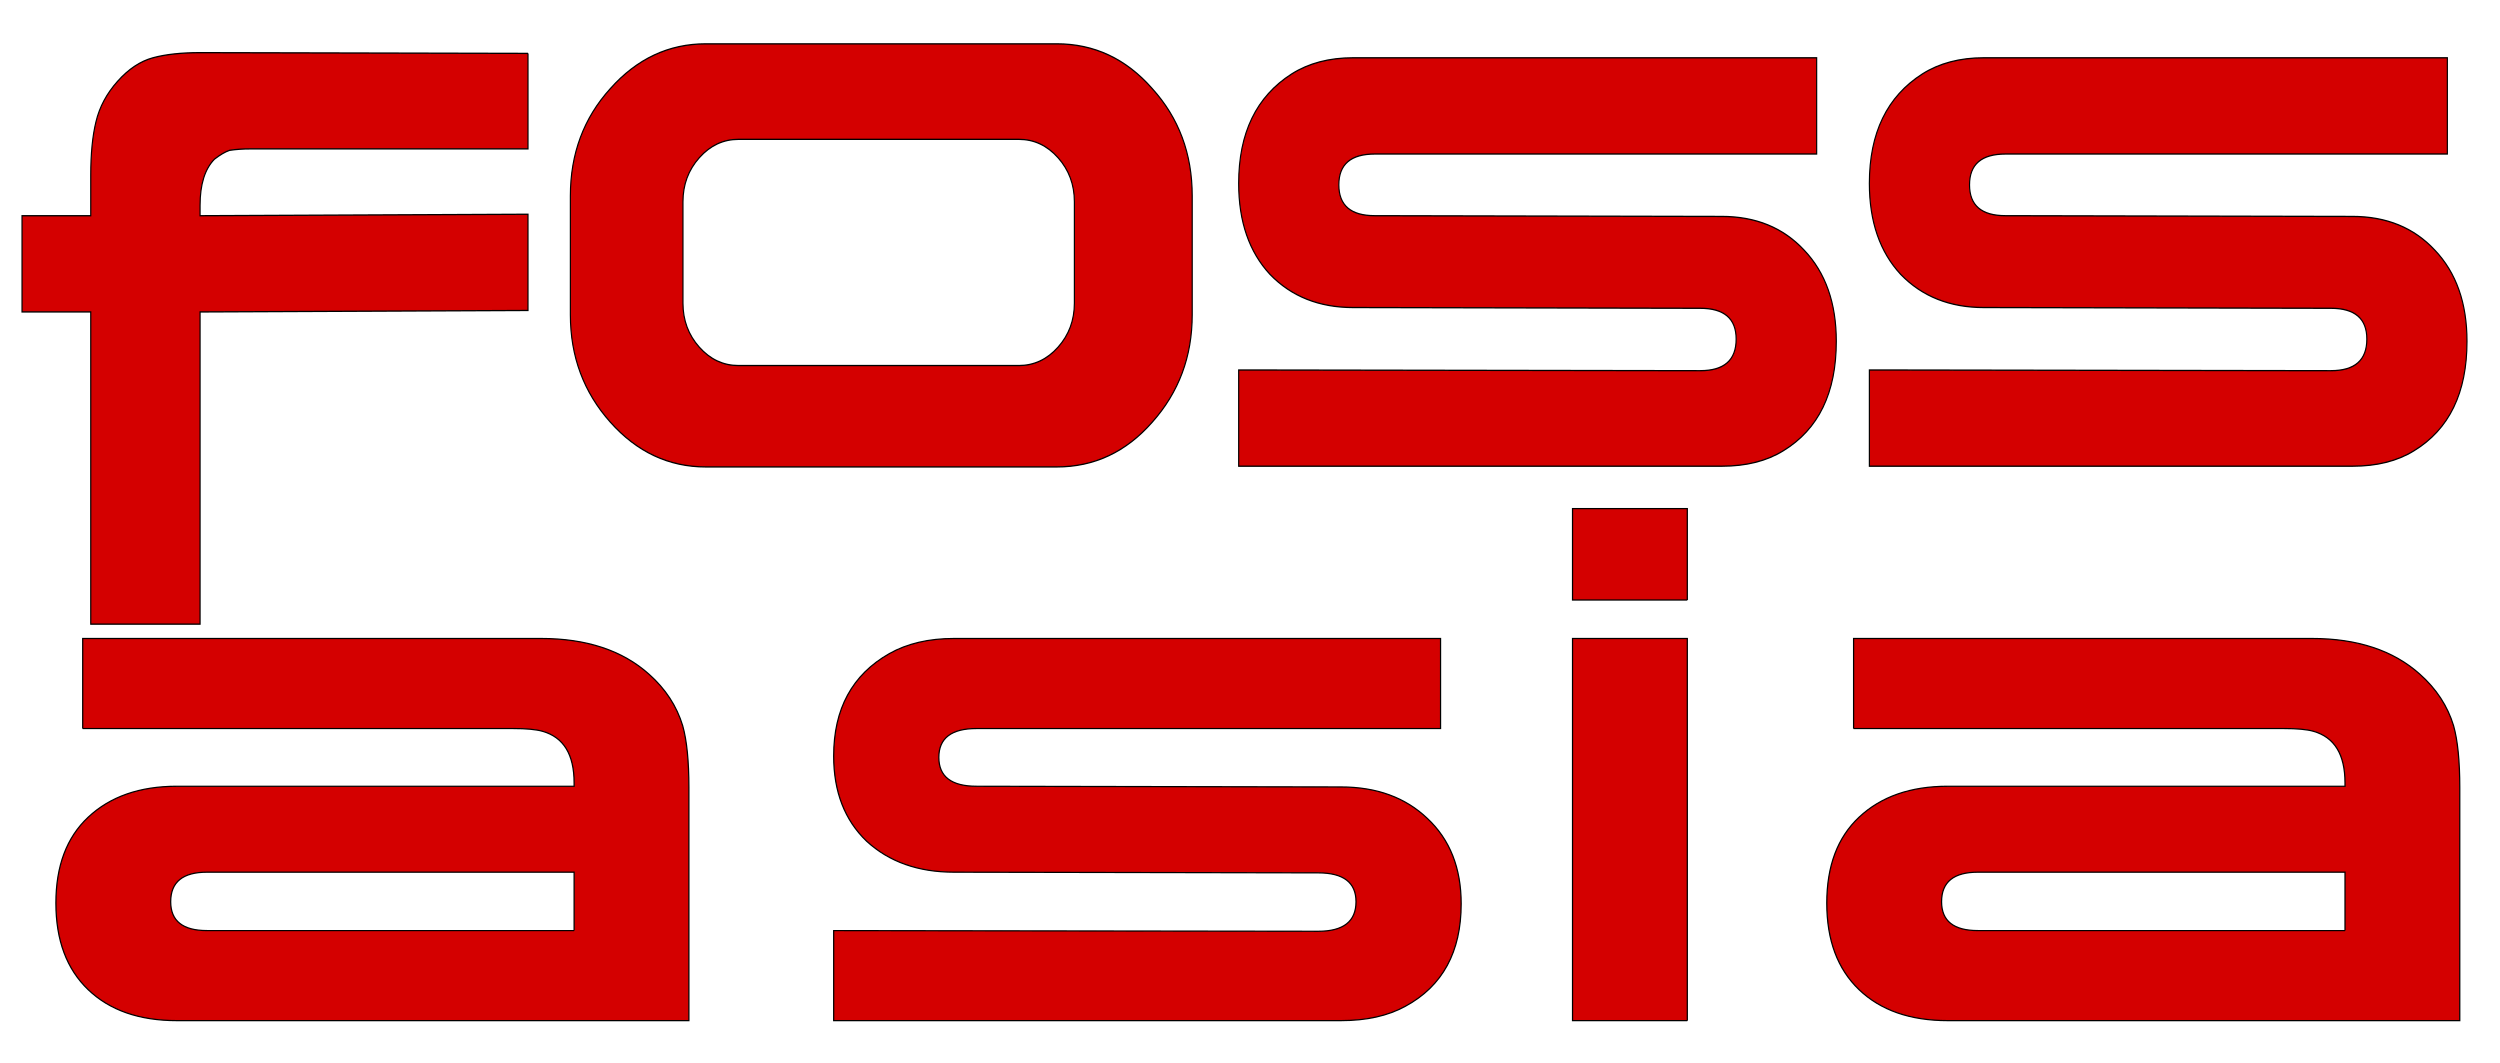
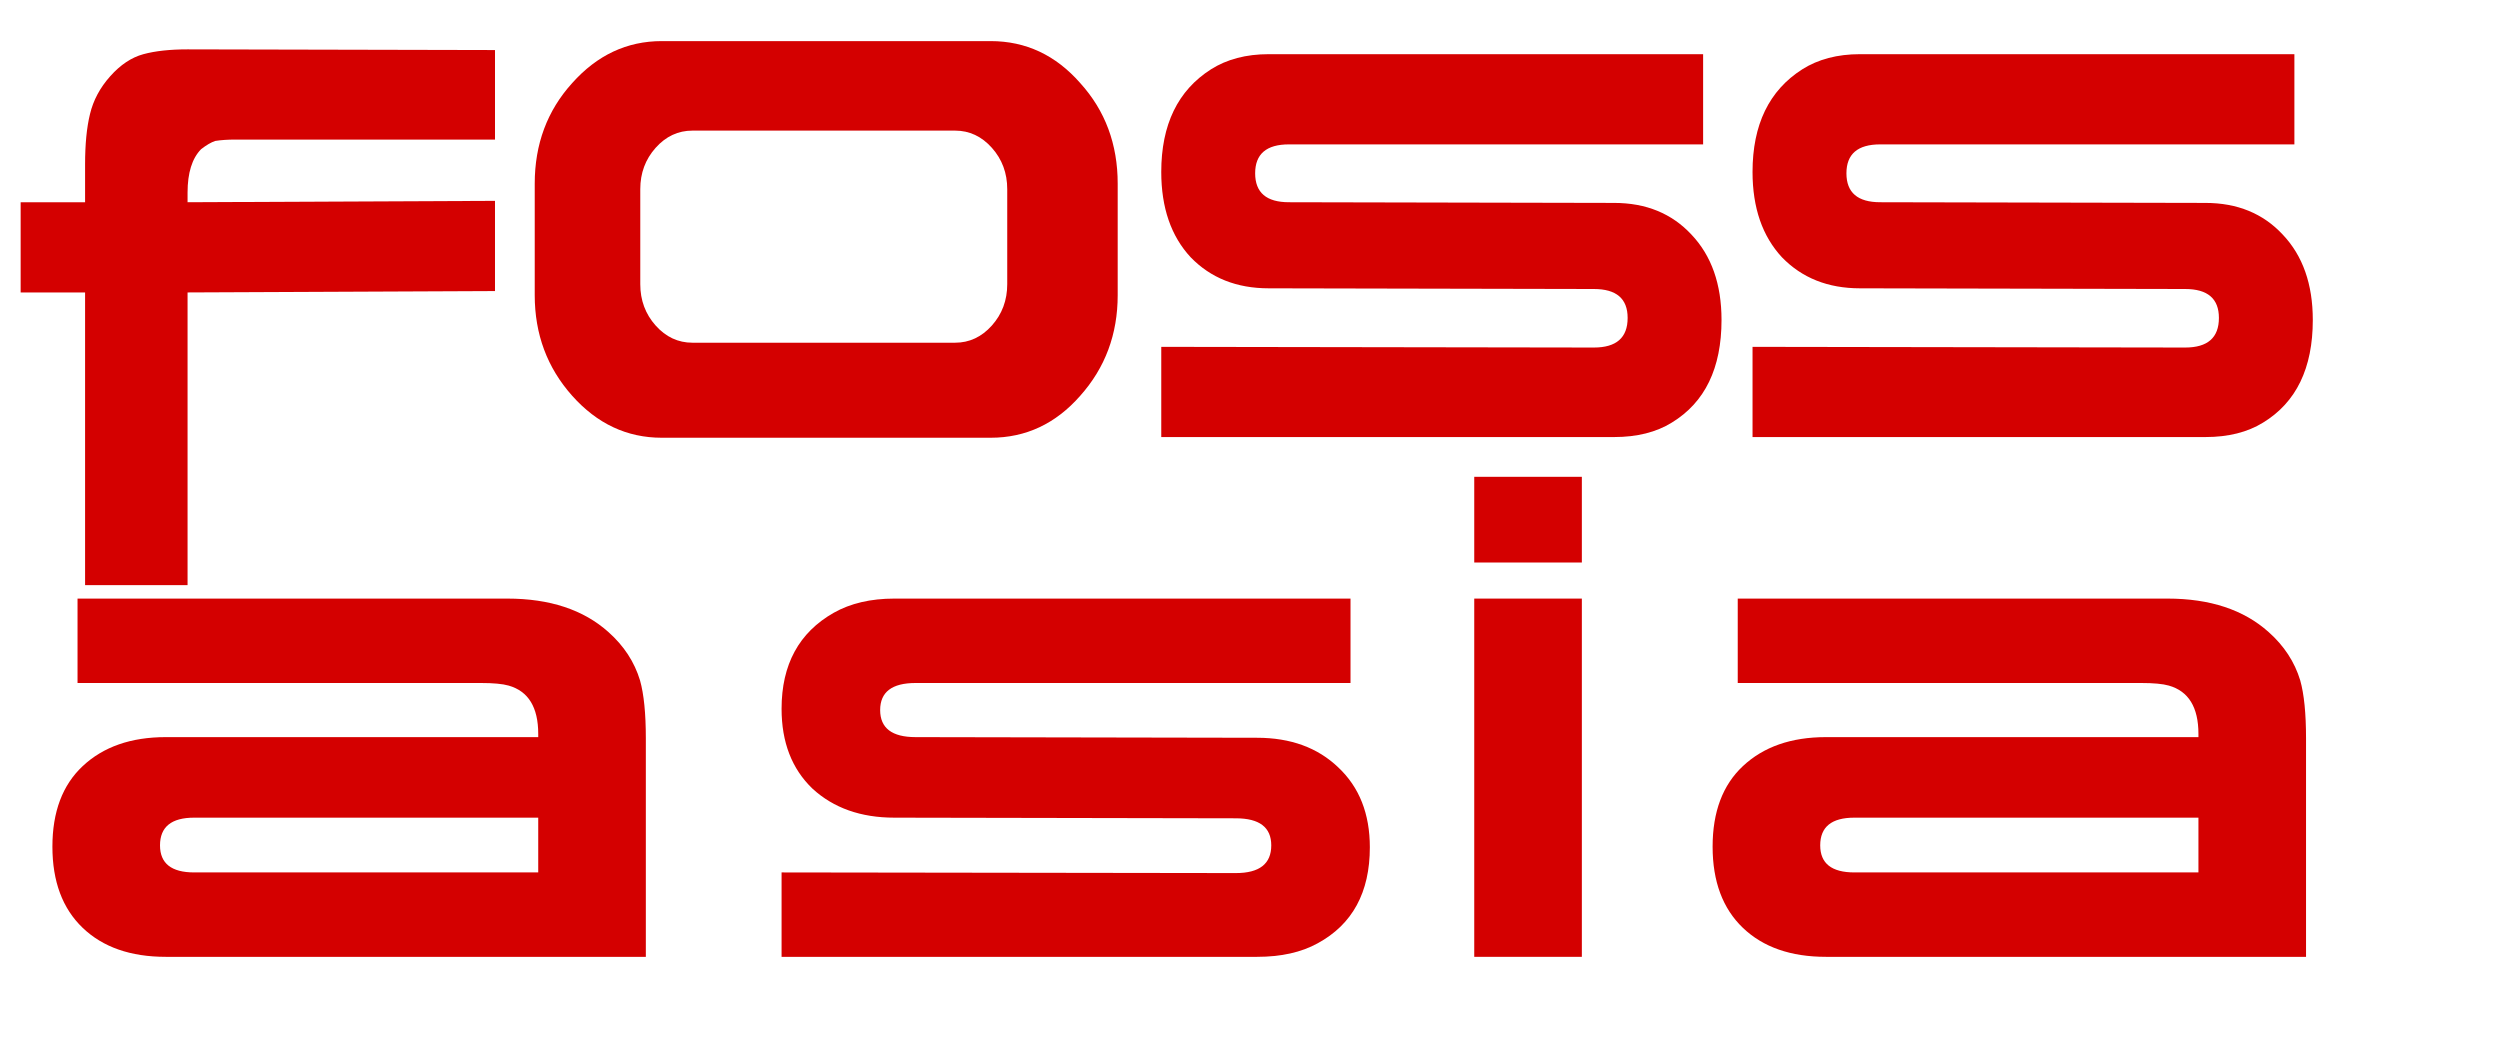
- <svg xmlns="http://www.w3.org/2000/svg" width="400" height="170" id="svg6016" version="1.1">
+ <svg xmlns="http://www.w3.org/2000/svg" width="112.889mm" height="47.978mm" id="svg6016" version="1.1">
  <defs id="defs6018">
    </defs>
  <g id="layer1" transform="translate(-59.32348,-840.3696)">
-     <flowRoot xml:space="preserve" id="flowRoot6032" style="font-size:72px;font-style:normal;font-variant:normal;font-weight:normal;font-stretch:normal;fill:#000000;fill-opacity:1;stroke:none;font-family:Ethnocentric;-inkscape-font-specification:Ethnocentric">
+     <flowRoot xml:space="preserve" id="flowRoot6032" style="font-style:normal;font-variant:normal;font-weight:normal;font-stretch:normal;font-size:72px;font-family:Ethnocentric;-inkscape-font-specification:Ethnocentric;fill:#000000;fill-opacity:1;stroke:none">
      <flowRegion id="flowRegion6034">
        <rect id="rect6036" width="923.171" height="320.732" x="-165.854" y="103.582" />
      </flowRegion>
      <flowPara id="flowPara6038" />
    </flowRoot>
-     <flowRoot xml:space="preserve" id="flowRoot6046" style="font-size:72px;font-style:normal;font-variant:normal;font-weight:normal;font-stretch:normal;fill:#000000;fill-opacity:1;stroke:none;font-family:Ethnocentric;-inkscape-font-specification:Ethnocentric">
+     <flowRoot xml:space="preserve" id="flowRoot6046" style="font-style:normal;font-variant:normal;font-weight:normal;font-stretch:normal;font-size:72px;font-family:Ethnocentric;-inkscape-font-specification:Ethnocentric;fill:#000000;fill-opacity:1;stroke:none">
      <flowRegion id="flowRegion6048">
        <rect id="rect6050" width="917.073" height="268.293" x="28.049" y="76.752" />
      </flowRegion>
      <flowPara id="flowPara6052" />
    </flowRoot>
-     <flowRoot xml:space="preserve" id="flowRoot6054" style="font-size:72px;font-style:normal;font-variant:normal;font-weight:normal;font-stretch:normal;fill:#000000;fill-opacity:1;stroke:none;font-family:Ethnocentric;-inkscape-font-specification:Ethnocentric">
+     <flowRoot xml:space="preserve" id="flowRoot6054" style="font-style:normal;font-variant:normal;font-weight:normal;font-stretch:normal;font-size:72px;font-family:Ethnocentric;-inkscape-font-specification:Ethnocentric;fill:#000000;fill-opacity:1;stroke:none">
      <flowRegion id="flowRegion6056">
        <rect id="rect6058" width="713.415" height="148.78" x="25.61" y="81.63" />
      </flowRegion>
      <flowPara id="flowPara6060" />
    </flowRoot>
-     <flowRoot xml:space="preserve" id="flowRoot6062" style="font-size:72px;font-style:normal;font-variant:normal;font-weight:normal;font-stretch:normal;fill:#000000;fill-opacity:1;stroke:none;font-family:Ethnocentric;-inkscape-font-specification:Ethnocentric">
+     <flowRoot xml:space="preserve" id="flowRoot6062" style="font-style:normal;font-variant:normal;font-weight:normal;font-stretch:normal;font-size:72px;font-family:Ethnocentric;-inkscape-font-specification:Ethnocentric;fill:#000000;fill-opacity:1;stroke:none">
      <flowRegion id="flowRegion6064">
        <rect id="rect6066" width="691.463" height="115.854" x="47.561" y="120.655" />
      </flowRegion>
      <flowPara id="flowPara6068" />
    </flowRoot>
-     <flowRoot xml:space="preserve" id="flowRoot6070" style="font-size:72px;font-style:normal;font-variant:normal;font-weight:normal;font-stretch:normal;fill:#000000;fill-opacity:1;stroke:none;font-family:Ethnocentric;-inkscape-font-specification:Ethnocentric" transform="translate(0,802.3622)">
+     <flowRoot xml:space="preserve" id="flowRoot6070" style="font-style:normal;font-variant:normal;font-weight:normal;font-stretch:normal;font-size:72px;font-family:Ethnocentric;-inkscape-font-specification:Ethnocentric;fill:#000000;fill-opacity:1;stroke:none" transform="translate(0,802.3622)">
      <flowRegion id="flowRegion6072">
        <rect id="rect6074" width="1079.268" height="365.854" x="-91.463" y="-729.268" />
      </flowRegion>
      <flowPara id="flowPara6076" />
    </flowRoot>
    <g id="g2865" transform="matrix(1.047291,0,0,1.047291,0.719527,-54.48149)">
-       <g transform="scale(0.9439937,1.059329)" style="font-size:76.272px;font-style:normal;font-variant:normal;font-weight:normal;font-stretch:normal;line-height:20%;writing-mode:lr-tb;fill:#000000;fill-opacity:1;stroke:none;font-family:spaceman;-inkscape-font-specification:spaceman" id="text6026">
-         <path d="m 144.729,814.289 0,13.771 -44.81,0 c -1.342,5e-5 -2.507,0.071 -3.496,0.212 -0.706,0.212 -1.518,0.636 -2.436,1.271 -1.554,1.412 -2.331,3.637 -2.331,6.674 l 0,1.483 53.072,-0.212 0,13.877 -53.072,0.212 0,45.021 -17.691,0 0,-45.021 -11.123,0 0,-13.877 11.123,0 0,-5.826 c -1.1e-5,-3.107 0.282,-5.685 0.847,-7.733 0.565,-2.119 1.73,-4.061 3.496,-5.826 1.766,-1.765 3.672,-2.895 5.72,-3.39 2.048,-0.494 4.59,-0.741 7.627,-0.742 l 53.072,0.106" style="font-size:105.933px;text-align:start;line-height:20%;letter-spacing:-8;text-anchor:start;fill:#d40000;font-family:spaceman;-inkscape-font-specification:spaceman;stroke:#000000;stroke-opacity:1;stroke-width:0.191;stroke-miterlimit:4;stroke-dasharray:none" id="path2862" />
-         <path d="m 173.515,812.912 56.78,0 c 6.073,6e-5 11.229,2.154 15.466,6.462 4.308,4.237 6.462,9.393 6.462,15.466 l 0,17.161 c -1e-4,6.003 -2.154,11.158 -6.462,15.466 -4.237,4.308 -9.393,6.462 -15.466,6.462 l -56.78,0 c -6.003,0 -11.158,-2.154 -15.466,-6.462 -4.308,-4.308 -6.462,-9.463 -6.462,-15.466 l 0,-17.161 c 0,-6.073 2.154,-11.229 6.462,-15.466 4.308,-4.308 9.463,-6.462 15.466,-6.462 m 5.297,13.771 c -2.472,5e-5 -4.59,0.883 -6.356,2.648 -1.766,1.766 -2.648,3.884 -2.648,6.356 l 0,14.619 c -2e-5,2.472 0.883,4.59 2.648,6.356 1.766,1.766 3.884,2.648 6.356,2.648 l 45.339,0 c 2.472,2e-5 4.59,-0.883 6.356,-2.648 1.765,-1.766 2.648,-3.884 2.648,-6.356 l 0,-14.619 c -8e-5,-2.472 -0.883,-4.59 -2.648,-6.356 -1.766,-1.766 -3.884,-2.648 -6.356,-2.648 l -45.339,0" style="font-size:105.933px;text-align:start;line-height:20%;letter-spacing:-8;text-anchor:start;fill:#d40000;font-family:spaceman;-inkscape-font-specification:spaceman;stroke:#000000;stroke-opacity:1;stroke-width:0.191;stroke-miterlimit:4;stroke-dasharray:none" id="path2864" />
-         <path d="m 278.282,850.942 c -5.509,2e-5 -9.993,-1.589 -13.453,-4.767 -3.39,-3.249 -5.085,-7.627 -5.085,-13.136 0,-7.274 2.86,-12.535 8.581,-15.784 2.754,-1.554 6.073,-2.33 9.958,-2.331 l 75.001,0 0,13.877 -71.505,0 c -3.884,5e-5 -5.826,1.483 -5.826,4.449 -2e-5,2.966 1.942,4.449 5.826,4.449 l 56.144,0.106 c 5.508,4e-5 9.958,1.624 13.348,4.873 3.46,3.249 5.191,7.627 5.191,13.136 -9e-5,7.415 -2.86,12.677 -8.581,15.784 -2.684,1.483 -6.003,2.225 -9.958,2.225 l -78.178,0 0,-13.877 74.683,0.106 c 3.884,2e-5 5.826,-1.518 5.826,-4.555 -8e-5,-2.966 -1.942,-4.449 -5.826,-4.449 l -56.144,-0.106" style="font-size:105.933px;text-align:start;line-height:20%;letter-spacing:-8;text-anchor:start;fill:#d40000;font-family:spaceman;-inkscape-font-specification:spaceman;stroke:#000000;stroke-opacity:1;stroke-width:0.191;stroke-miterlimit:4;stroke-dasharray:none" id="path2866" />
-         <path d="m 380.353,850.942 c -5.509,2e-5 -9.993,-1.589 -13.453,-4.767 -3.39,-3.249 -5.085,-7.627 -5.085,-13.136 0,-7.274 2.86,-12.535 8.581,-15.784 2.754,-1.554 6.073,-2.33 9.958,-2.331 l 75.001,0 0,13.877 -71.505,0 c -3.884,5e-5 -5.826,1.483 -5.826,4.449 -10e-6,2.966 1.942,4.449 5.826,4.449 l 56.144,0.106 c 5.508,4e-5 9.958,1.624 13.348,4.873 3.46,3.249 5.191,7.627 5.191,13.136 -10e-5,7.415 -2.86,12.677 -8.581,15.784 -2.684,1.483 -6.003,2.225 -9.958,2.225 l -78.178,0 0,-13.877 74.683,0.106 c 3.884,2e-5 5.826,-1.518 5.826,-4.555 -8e-5,-2.966 -1.942,-4.449 -5.826,-4.449 l -56.144,-0.106" style="font-size:105.933px;text-align:start;line-height:20%;letter-spacing:-8;text-anchor:start;fill:#d40000;font-family:spaceman;-inkscape-font-specification:spaceman;stroke:#000000;stroke-opacity:1;stroke-width:0.191;stroke-miterlimit:4;stroke-dasharray:none" id="path2868" />
+       <g transform="scale(0.9439937,1.059329)" style="font-style:normal;font-variant:normal;font-weight:normal;font-stretch:normal;font-size:76.272px;line-height:20%;font-family:spaceman;-inkscape-font-specification:spaceman;writing-mode:lr-tb;fill:#000000;fill-opacity:1;stroke:none;stroke-width:0.191;stroke-miterlimit:4;stroke-dasharray:none" id="text6026">
+         <path d="m 144.729,814.289 0,13.771 -44.81,0 c -1.342,5e-5 -2.507,0.071 -3.496,0.212 -0.706,0.212 -1.518,0.636 -2.436,1.271 -1.554,1.412 -2.331,3.637 -2.331,6.674 l 0,1.483 53.072,-0.212 0,13.877 -53.072,0.212 0,45.021 -17.691,0 0,-45.021 -11.123,0 0,-13.877 11.123,0 0,-5.826 c -1.1e-5,-3.107 0.282,-5.685 0.847,-7.733 0.565,-2.119 1.73,-4.061 3.496,-5.826 1.766,-1.765 3.672,-2.895 5.72,-3.39 2.048,-0.494 4.59,-0.741 7.627,-0.742 l 53.072,0.106" style="font-size:105.933px;line-height:20%;font-family:spaceman;-inkscape-font-specification:spaceman;text-align:start;letter-spacing:-8;text-anchor:start;fill:#d40000;stroke:none;stroke-width:0.191;stroke-miterlimit:4;stroke-dasharray:none;stroke-opacity:1" id="path2862" />
+         <path d="m 173.515,812.912 56.78,0 c 6.073,6e-5 11.229,2.154 15.466,6.462 4.308,4.237 6.462,9.393 6.462,15.466 l 0,17.161 c -1e-4,6.003 -2.154,11.158 -6.462,15.466 -4.237,4.308 -9.393,6.462 -15.466,6.462 l -56.78,0 c -6.003,0 -11.158,-2.154 -15.466,-6.462 -4.308,-4.308 -6.462,-9.463 -6.462,-15.466 l 0,-17.161 c 0,-6.073 2.154,-11.229 6.462,-15.466 4.308,-4.308 9.463,-6.462 15.466,-6.462 m 5.297,13.771 c -2.472,5e-5 -4.59,0.883 -6.356,2.648 -1.766,1.766 -2.648,3.884 -2.648,6.356 l 0,14.619 c -2e-5,2.472 0.883,4.59 2.648,6.356 1.766,1.766 3.884,2.648 6.356,2.648 l 45.339,0 c 2.472,2e-5 4.59,-0.883 6.356,-2.648 1.765,-1.766 2.648,-3.884 2.648,-6.356 l 0,-14.619 c -8e-5,-2.472 -0.883,-4.59 -2.648,-6.356 -1.766,-1.766 -3.884,-2.648 -6.356,-2.648 l -45.339,0" style="font-size:105.933px;line-height:20%;font-family:spaceman;-inkscape-font-specification:spaceman;text-align:start;letter-spacing:-8;text-anchor:start;fill:#d40000;stroke:none;stroke-width:0.191;stroke-miterlimit:4;stroke-dasharray:none;stroke-opacity:1" id="path2864" />
+         <path d="m 278.282,850.942 c -5.509,2e-5 -9.993,-1.589 -13.453,-4.767 -3.39,-3.249 -5.085,-7.627 -5.085,-13.136 0,-7.274 2.86,-12.535 8.581,-15.784 2.754,-1.554 6.073,-2.33 9.958,-2.331 l 75.001,0 0,13.877 -71.505,0 c -3.884,5e-5 -5.826,1.483 -5.826,4.449 -2e-5,2.966 1.942,4.449 5.826,4.449 l 56.144,0.106 c 5.508,4e-5 9.958,1.624 13.348,4.873 3.46,3.249 5.191,7.627 5.191,13.136 -9e-5,7.415 -2.86,12.677 -8.581,15.784 -2.684,1.483 -6.003,2.225 -9.958,2.225 l -78.178,0 0,-13.877 74.683,0.106 c 3.884,2e-5 5.826,-1.518 5.826,-4.555 -8e-5,-2.966 -1.942,-4.449 -5.826,-4.449 l -56.144,-0.106" style="font-size:105.933px;line-height:20%;font-family:spaceman;-inkscape-font-specification:spaceman;text-align:start;letter-spacing:-8;text-anchor:start;fill:#d40000;stroke:none;stroke-width:0.191;stroke-miterlimit:4;stroke-dasharray:none;stroke-opacity:1" id="path2866" />
+         <path d="m 380.353,850.942 c -5.509,2e-5 -9.993,-1.589 -13.453,-4.767 -3.39,-3.249 -5.085,-7.627 -5.085,-13.136 0,-7.274 2.86,-12.535 8.581,-15.784 2.754,-1.554 6.073,-2.33 9.958,-2.331 l 75.001,0 0,13.877 -71.505,0 c -3.884,5e-5 -5.826,1.483 -5.826,4.449 -10e-6,2.966 1.942,4.449 5.826,4.449 l 56.144,0.106 c 5.508,4e-5 9.958,1.624 13.348,4.873 3.46,3.249 5.191,7.627 5.191,13.136 -10e-5,7.415 -2.86,12.677 -8.581,15.784 -2.684,1.483 -6.003,2.225 -9.958,2.225 l -78.178,0 0,-13.877 74.683,0.106 c 3.884,2e-5 5.826,-1.518 5.826,-4.555 -8e-5,-2.966 -1.942,-4.449 -5.826,-4.449 l -56.144,-0.106" style="font-size:105.933px;line-height:20%;font-family:spaceman;-inkscape-font-specification:spaceman;text-align:start;letter-spacing:-8;text-anchor:start;fill:#d40000;stroke:none;stroke-width:0.191;stroke-miterlimit:4;stroke-dasharray:none;stroke-opacity:1" id="path2868" />
      </g>
-       <g style="font-size:72px;font-style:normal;font-variant:normal;font-weight:normal;font-stretch:normal;fill:#d40000;fill-opacity:1;stroke:#000000;font-family:Ethnocentric;-inkscape-font-specification:Ethnocentric;stroke-opacity:1;stroke-width:0.191;stroke-miterlimit:4;stroke-dasharray:none" id="text2859">
-         <path d="m 68.593,965.745 0,-13.755 70.035,0 c 6.93,6e-5 12.425,1.82 16.485,5.46 2.52,2.24 4.235,4.865 5.145,7.875 0.63,2.24 0.945,5.39 0.945,9.45 l 0,35.595 -78.225,0 c -5.74,0 -10.255,-1.575 -13.545,-4.725 -3.29,-3.15 -4.935,-7.56 -4.935,-13.23 0,-5.67 1.645,-10.045 4.935,-13.125 3.36,-3.15 7.875,-4.725 13.545,-4.725 l 60.69,0 0,-0.525 c -7e-5,-4.34 -1.61,-6.965 -4.83,-7.875 -0.98,-0.28 -2.485,-0.42 -4.515,-0.42 l -65.73,0 m 75.075,30.87 0,-8.925 -56.07,0 c -3.71,2e-5 -5.565,1.505 -5.565,4.515 -1.8e-5,2.94 1.855,4.41 5.565,4.41 l 56.07,0" style="font-size:105px;letter-spacing:3.776;fill:#d40000;font-family:spaceman;-inkscape-font-specification:spaceman;stroke:#000000;stroke-opacity:1;stroke-width:0.191;stroke-miterlimit:4;stroke-dasharray:none" id="path2871" />
-         <path d="m 201.698,987.69 c -5.46,2e-5 -9.905,-1.575 -13.335,-4.725 -3.36,-3.22 -5.04,-7.56 -5.04,-13.02 0,-7.21 2.835,-12.425 8.505,-15.645 2.73,-1.54 6.02,-2.31 9.87,-2.31 l 74.34,0 0,13.755 -70.875,0 c -3.85,4e-5 -5.775,1.47 -5.775,4.41 -2e-5,2.94 1.925,4.41 5.775,4.41 l 55.65,0.105 c 5.46,3e-5 9.87,1.61 13.23,4.83 3.43,3.22 5.145,7.56 5.145,13.02 -1e-4,7.35 -2.835,12.565 -8.505,15.645 -2.66,1.47 -5.95,2.205 -9.87,2.205 l -77.49,0 0,-13.755 74.025,0.105 c 3.85,10e-6 5.775,-1.505 5.775,-4.515 -8e-5,-2.94 -1.925,-4.41 -5.775,-4.41 l -55.65,-0.105" style="font-size:105px;letter-spacing:3.776;fill:#d40000;font-family:spaceman;-inkscape-font-specification:spaceman;stroke:#000000;stroke-opacity:1;stroke-width:0.191;stroke-miterlimit:4;stroke-dasharray:none" id="path2873" />
-         <path d="m 313.736,1010.37 -17.535,0 0,-58.38 17.535,0 0,58.38 m 0,-64.26 -17.535,0 0,-13.965 17.535,0 0,13.965" style="font-size:105px;letter-spacing:3.776;fill:#d40000;font-family:spaceman;-inkscape-font-specification:spaceman;stroke:#000000;stroke-opacity:1;stroke-width:0.191;stroke-miterlimit:4;stroke-dasharray:none" id="path2875" />
-         <path d="m 339.14,965.745 0,-13.755 70.035,0 c 6.93,6e-5 12.425,1.82 16.485,5.46 2.52,2.24 4.235,4.865 5.145,7.875 0.63,2.24 0.945,5.39 0.945,9.45 l 0,35.595 -78.225,0 c -5.74,0 -10.255,-1.575 -13.545,-4.725 -3.29,-3.15 -4.935,-7.56 -4.935,-13.23 0,-5.67 1.645,-10.045 4.935,-13.125 3.36,-3.15 7.875,-4.725 13.545,-4.725 l 60.69,0 0,-0.525 c -8e-5,-4.34 -1.61,-6.965 -4.83,-7.875 -0.98,-0.28 -2.485,-0.42 -4.515,-0.42 l -65.73,0 m 75.075,30.87 0,-8.925 -56.07,0 c -3.71,2e-5 -5.565,1.505 -5.565,4.515 -10e-6,2.94 1.855,4.41 5.565,4.41 l 56.07,0" style="font-size:105px;letter-spacing:3.776;fill:#d40000;font-family:spaceman;-inkscape-font-specification:spaceman;stroke:#000000;stroke-opacity:1;stroke-width:0.191;stroke-miterlimit:4;stroke-dasharray:none" id="path2877" />
+       <g style="font-style:normal;font-variant:normal;font-weight:normal;font-stretch:normal;font-size:72px;font-family:Ethnocentric;-inkscape-font-specification:Ethnocentric;fill:#d40000;fill-opacity:1;stroke:none;stroke-width:0.191;stroke-miterlimit:4;stroke-dasharray:none;stroke-opacity:1" id="text2859">
+         <path d="m 68.593,965.745 0,-13.755 70.035,0 c 6.93,6e-5 12.425,1.82 16.485,5.46 2.52,2.24 4.235,4.865 5.145,7.875 0.63,2.24 0.945,5.39 0.945,9.45 l 0,35.595 -78.225,0 c -5.74,0 -10.255,-1.575 -13.545,-4.725 -3.29,-3.15 -4.935,-7.56 -4.935,-13.23 0,-5.67 1.645,-10.045 4.935,-13.125 3.36,-3.15 7.875,-4.725 13.545,-4.725 l 60.69,0 0,-0.525 c -7e-5,-4.34 -1.61,-6.965 -4.83,-7.875 -0.98,-0.28 -2.485,-0.42 -4.515,-0.42 l -65.73,0 m 75.075,30.87 0,-8.925 -56.07,0 c -3.71,2e-5 -5.565,1.505 -5.565,4.515 -1.8e-5,2.94 1.855,4.41 5.565,4.41 l 56.07,0" style="font-size:105px;font-family:spaceman;-inkscape-font-specification:spaceman;letter-spacing:3.776;fill:#d40000;stroke:none;stroke-width:0.191;stroke-miterlimit:4;stroke-dasharray:none;stroke-opacity:1" id="path2871" />
+         <path d="m 201.698,987.69 c -5.46,2e-5 -9.905,-1.575 -13.335,-4.725 -3.36,-3.22 -5.04,-7.56 -5.04,-13.02 0,-7.21 2.835,-12.425 8.505,-15.645 2.73,-1.54 6.02,-2.31 9.87,-2.31 l 74.34,0 0,13.755 -70.875,0 c -3.85,4e-5 -5.775,1.47 -5.775,4.41 -2e-5,2.94 1.925,4.41 5.775,4.41 l 55.65,0.105 c 5.46,3e-5 9.87,1.61 13.23,4.83 3.43,3.22 5.145,7.56 5.145,13.02 -1e-4,7.35 -2.835,12.565 -8.505,15.645 -2.66,1.47 -5.95,2.205 -9.87,2.205 l -77.49,0 0,-13.755 74.025,0.105 c 3.85,10e-6 5.775,-1.505 5.775,-4.515 -8e-5,-2.94 -1.925,-4.41 -5.775,-4.41 l -55.65,-0.105" style="font-size:105px;font-family:spaceman;-inkscape-font-specification:spaceman;letter-spacing:3.776;fill:#d40000;stroke:none;stroke-width:0.191;stroke-miterlimit:4;stroke-dasharray:none;stroke-opacity:1" id="path2873" />
+         <path d="m 313.736,1010.37 -17.535,0 0,-58.38 17.535,0 0,58.38 m 0,-64.26 -17.535,0 0,-13.965 17.535,0 0,13.965" style="font-size:105px;font-family:spaceman;-inkscape-font-specification:spaceman;letter-spacing:3.776;fill:#d40000;stroke:none;stroke-width:0.191;stroke-miterlimit:4;stroke-dasharray:none;stroke-opacity:1" id="path2875" />
+         <path d="m 339.14,965.745 0,-13.755 70.035,0 c 6.93,6e-5 12.425,1.82 16.485,5.46 2.52,2.24 4.235,4.865 5.145,7.875 0.63,2.24 0.945,5.39 0.945,9.45 l 0,35.595 -78.225,0 c -5.74,0 -10.255,-1.575 -13.545,-4.725 -3.29,-3.15 -4.935,-7.56 -4.935,-13.23 0,-5.67 1.645,-10.045 4.935,-13.125 3.36,-3.15 7.875,-4.725 13.545,-4.725 l 60.69,0 0,-0.525 c -8e-5,-4.34 -1.61,-6.965 -4.83,-7.875 -0.98,-0.28 -2.485,-0.42 -4.515,-0.42 l -65.73,0 m 75.075,30.87 0,-8.925 -56.07,0 c -3.71,2e-5 -5.565,1.505 -5.565,4.515 -10e-6,2.94 1.855,4.41 5.565,4.41 l 56.07,0" style="font-size:105px;font-family:spaceman;-inkscape-font-specification:spaceman;letter-spacing:3.776;fill:#d40000;stroke:none;stroke-width:0.191;stroke-miterlimit:4;stroke-dasharray:none;stroke-opacity:1" id="path2877" />
      </g>
    </g>
  </g>
</svg>
